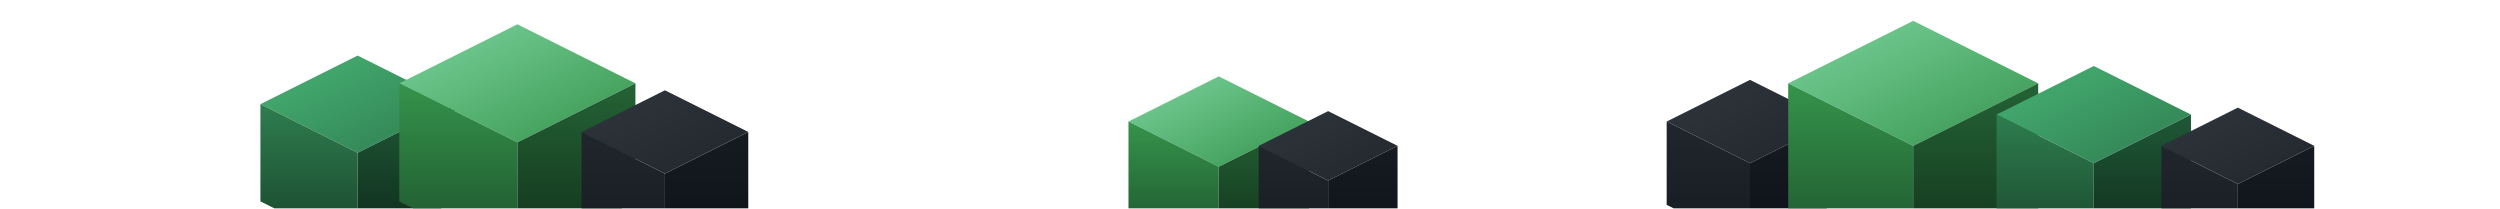
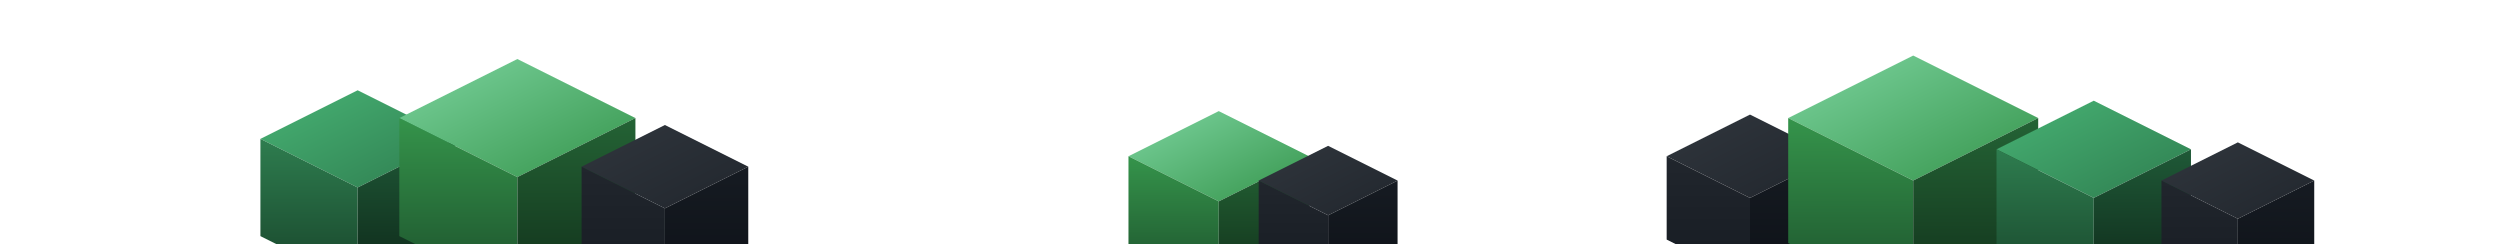
- <svg xmlns="http://www.w3.org/2000/svg" viewBox="0 0 1440 120" fill="none" preserveAspectRatio="xMidYMax slice" aria-hidden="true">
+ <svg xmlns="http://www.w3.org/2000/svg" viewBox="0 -20 1440 140" fill="none" preserveAspectRatio="xMidYMax meet" aria-hidden="true">
  <defs>
    <linearGradient id="topA" x1="0" y1="0" x2="1" y2="1">
      <stop offset="0%" stop-color="#48b375" />
      <stop offset="100%" stop-color="#2e7d4f" />
    </linearGradient>
    <linearGradient id="leftA" x1="0" y1="0" x2="0" y2="1">
      <stop offset="0%" stop-color="#2e7d4f" />
      <stop offset="100%" stop-color="#174229" />
    </linearGradient>
    <linearGradient id="rightA" x1="0" y1="0" x2="0" y2="1">
      <stop offset="0%" stop-color="#1f5937" />
      <stop offset="100%" stop-color="#0d2618" />
    </linearGradient>
    <linearGradient id="topB" x1="0" y1="0" x2="1" y2="1">
      <stop offset="0%" stop-color="#7cd49f" />
      <stop offset="100%" stop-color="#35944b" />
    </linearGradient>
    <linearGradient id="leftB" x1="0" y1="0" x2="0" y2="1">
      <stop offset="0%" stop-color="#35944b" />
      <stop offset="100%" stop-color="#1b4d2a" />
    </linearGradient>
    <linearGradient id="rightB" x1="0" y1="0" x2="0" y2="1">
      <stop offset="0%" stop-color="#246335" />
      <stop offset="100%" stop-color="#102e19" />
    </linearGradient>
    <linearGradient id="topC" x1="0" y1="0" x2="1" y2="1">
      <stop offset="0%" stop-color="#30363d" />
      <stop offset="100%" stop-color="#21262d" />
    </linearGradient>
    <linearGradient id="leftC" x1="0" y1="0" x2="0" y2="1">
      <stop offset="0%" stop-color="#21262d" />
      <stop offset="100%" stop-color="#161b22" />
    </linearGradient>
    <linearGradient id="rightC" x1="0" y1="0" x2="0" y2="1">
      <stop offset="0%" stop-color="#161b22" />
      <stop offset="100%" stop-color="#0d1117" />
    </linearGradient>
  </defs>
  <g transform="translate(150, 32)">
    <polygon points="56,0 112,28 56,56 0,28" fill="url(#topA)" />
    <polygon points="0,28 56,56 56,112 0,84" fill="url(#leftA)" />
    <polygon points="112,28 112,84 56,112 56,56" fill="url(#rightA)" />
  </g>
  <g transform="translate(230, 14)">
    <polygon points="68,0 136,34 68,68 0,34" fill="url(#topB)" />
    <polygon points="0,34 68,68 68,136 0,102" fill="url(#leftB)" />
    <polygon points="136,34 136,102 68,136 68,68" fill="url(#rightB)" />
  </g>
  <g transform="translate(335, 52)">
    <polygon points="48,0 96,24 48,48 0,24" fill="url(#topC)" />
    <polygon points="0,24 48,48 48,96 0,72" fill="url(#leftC)" />
    <polygon points="96,24 96,72 48,96 48,48" fill="url(#rightC)" />
  </g>
  <g transform="translate(650, 44)">
    <polygon points="52,0 104,26 52,52 0,26" fill="url(#topB)" />
    <polygon points="0,26 52,52 52,104 0,78" fill="url(#leftB)" />
    <polygon points="104,26 104,78 52,104 52,52" fill="url(#rightB)" />
  </g>
  <g transform="translate(725, 64)">
    <polygon points="40,0 80,20 40,40 0,20" fill="url(#topC)" />
    <polygon points="0,20 40,40 40,80 0,60" fill="url(#leftC)" />
    <polygon points="80,20 80,60 40,80 40,40" fill="url(#rightC)" />
  </g>
  <g transform="translate(960, 46)">
    <polygon points="48,0 96,24 48,48 0,24" fill="url(#topC)" />
    <polygon points="0,24 48,48 48,96 0,72" fill="url(#leftC)" />
    <polygon points="96,24 96,72 48,96 48,48" fill="url(#rightC)" />
  </g>
  <g transform="translate(1030, 12)">
    <polygon points="72,0 144,36 72,72 0,36" fill="url(#topB)" />
    <polygon points="0,36 72,72 72,144 0,108" fill="url(#leftB)" />
    <polygon points="144,36 144,108 72,144 72,72" fill="url(#rightB)" />
  </g>
  <g transform="translate(1150, 38)">
    <polygon points="56,0 112,28 56,56 0,28" fill="url(#topA)" />
    <polygon points="0,28 56,56 56,112 0,84" fill="url(#leftA)" />
    <polygon points="112,28 112,84 56,112 56,56" fill="url(#rightA)" />
  </g>
  <g transform="translate(1245, 62)">
    <polygon points="44,0 88,22 44,44 0,22" fill="url(#topC)" />
    <polygon points="0,22 44,44 44,88 0,66" fill="url(#leftC)" />
    <polygon points="88,22 88,66 44,88 44,44" fill="url(#rightC)" />
  </g>
</svg>
